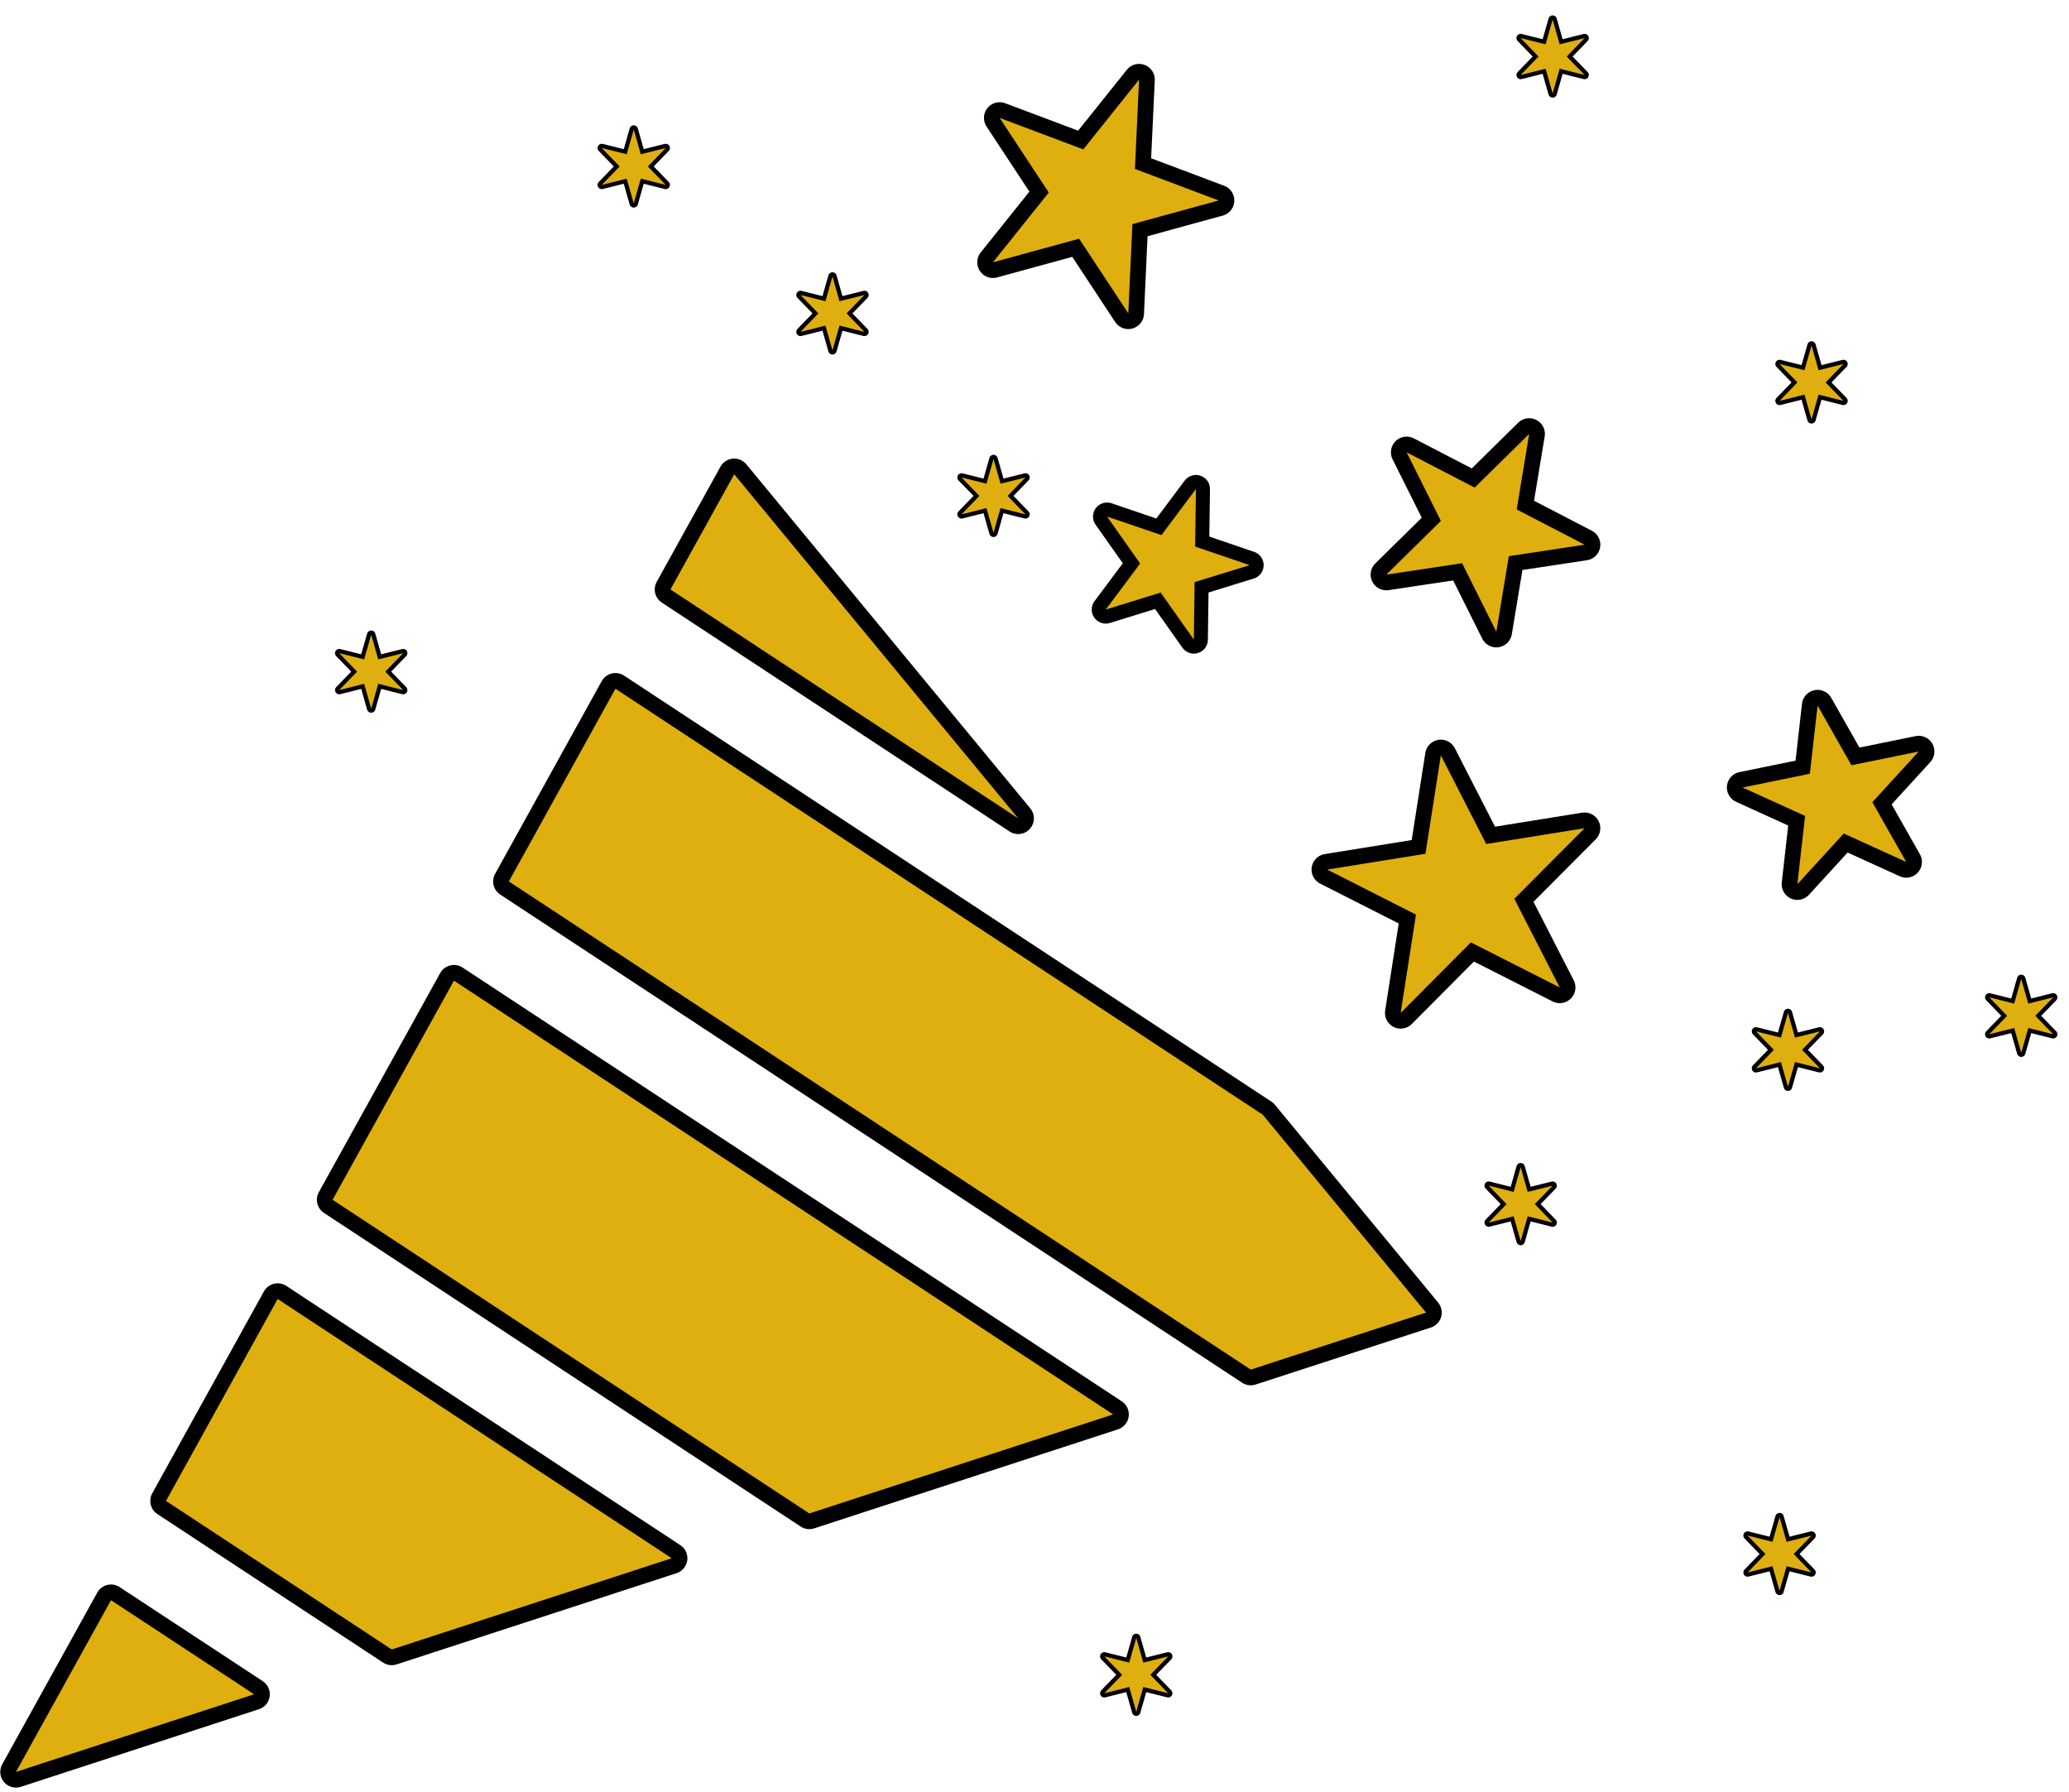
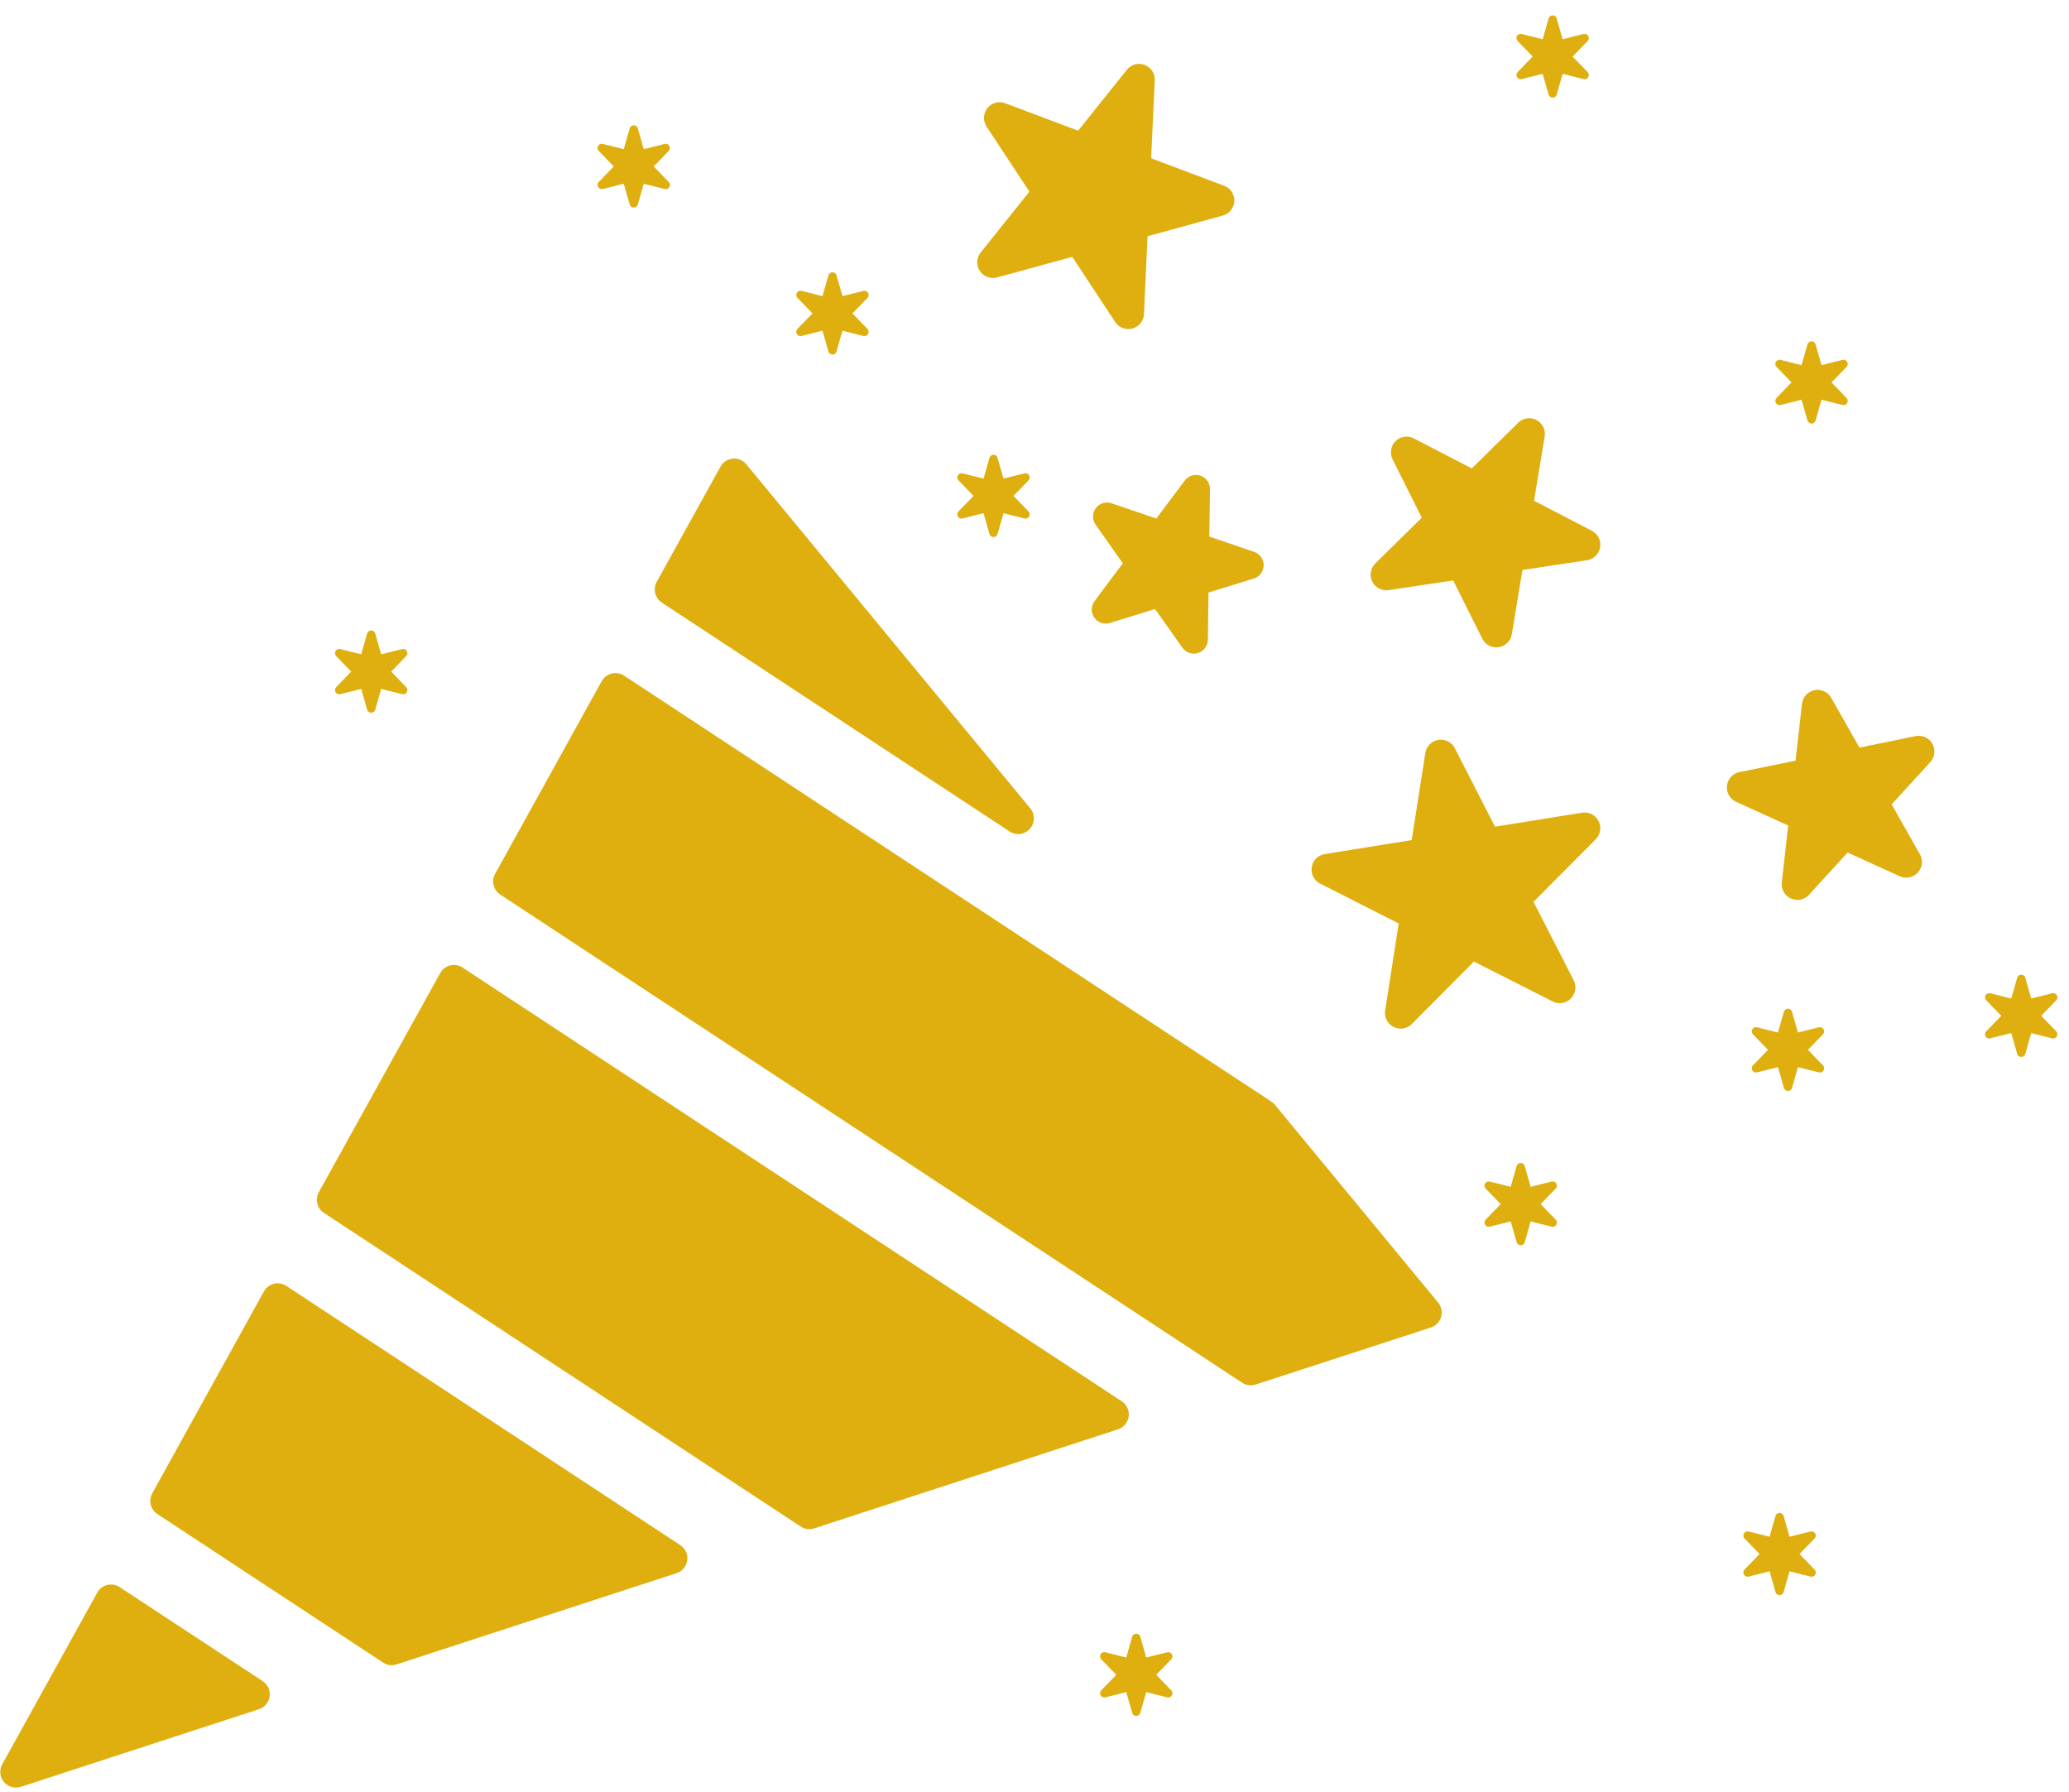
<svg xmlns="http://www.w3.org/2000/svg" width="100%" height="100%" viewBox="0 0 1922 1664" version="1.1" xml:space="preserve" style="fill-rule:evenodd;clip-rule:evenodd;stroke-linejoin:round;stroke-miterlimit:1.5;">
  <g transform="matrix(1,0,0,1,-13261.8,-25181.2)">
    <g id="Binoculars">
        </g>
    <g id="Palette">
        </g>
    <g id="Diver-down-flag">
        </g>
    <g id="g186">
        </g>
    <g id="Icons">
        </g>
    <g id="Party-Popper" transform="matrix(0.856934,0,0,0.809397,-914.759,5048)">
      <rect x="16543.4" y="24874.3" width="2242.88" height="2055.85" style="fill:none;" />
      <g transform="matrix(1.16695,0,0,1.23549,-3143.65,-5857.9)">
        <g transform="matrix(-0.636565,-0.771223,0.771223,-0.636565,6199.11,53764.9)">
-           <path d="M14314.6,25852.1L14393.2,26051.5L13974.5,26180.5L14074.7,25926L14314.6,25852.1ZM14431.8,26149.5L14517,26366L13816.5,26581.8L13925.2,26305.6L14431.8,26149.5ZM14555.6,26464L14630.6,26654.3L13942.7,26866.2L13704.4,26866.2L13767.2,26706.9L14555.6,26464ZM14669.2,26752.4L14714,26866.2L14299.6,26866.2L14669.2,26752.4ZM14124,25800.9L14209.2,25584.4L14276,25754L14124,25800.9Z" style="fill:none;stroke:black;stroke-width:29.17px;" />
+           <path d="M14314.6,25852.1L14393.2,26051.5L13974.5,26180.5L14074.7,25926L14314.6,25852.1ZM14431.8,26149.5L14517,26366L13816.5,26581.8L13925.2,26305.6L14431.8,26149.5ZM14555.6,26464L14630.6,26654.3L13942.7,26866.2L13704.4,26866.2L13767.2,26706.9L14555.6,26464ZM14669.2,26752.4L14714,26866.2L14299.6,26866.2L14669.2,26752.4ZM14124,25800.9L14209.2,25584.4L14276,25754L14124,25800.9Z" style="fill:none;stroke:rgb(223,175,15);stroke-width:29.17px;" />
          <path d="M14314.6,25852.1L14393.2,26051.5L13974.5,26180.5L14074.7,25926L14314.6,25852.1ZM14431.8,26149.5L14517,26366L13816.5,26581.8L13925.2,26305.6L14431.8,26149.5ZM14555.6,26464L14630.6,26654.3L13942.7,26866.2L13704.4,26866.2L13767.2,26706.9L14555.6,26464ZM14669.2,26752.4L14714,26866.2L14299.6,26866.2L14669.2,26752.4ZM14124,25800.9L14209.2,25584.4L14276,25754L14124,25800.9Z" style="fill:rgb(223,175,15);" />
        </g>
        <g transform="matrix(0.84616,0.288341,-0.288341,0.84616,12560.8,-304.899)">
-           <path d="M14988.8,25186.4L15007.3,25243.3L15067.1,25243.3L15018.7,25278.4L15037.2,25335.2L14988.8,25300.1L14940.5,25335.2L14958.9,25278.4L14910.6,25243.3L14970.3,25243.3L14988.8,25186.4Z" style="fill:none;stroke:black;stroke-width:29.17px;" />
+           <path d="M14988.8,25186.4L15007.3,25243.3L15067.1,25243.3L15018.7,25278.4L15037.2,25335.2L14988.8,25300.1L14940.5,25335.2L14958.9,25278.4L14910.6,25243.3L14970.3,25243.3L14988.8,25186.4Z" style="fill:none;stroke:rgb(223,175,15);stroke-width:29.17px;" />
          <path d="M14988.8,25186.4L15007.3,25243.3L15067.1,25243.3L15018.7,25278.4L15037.2,25335.2L14988.8,25300.1L14940.5,25335.2L14958.9,25278.4L14910.6,25243.3L14970.3,25243.3L14988.8,25186.4Z" style="fill:rgb(223,175,15);" />
        </g>
        <g transform="matrix(0.887618,0.46058,-0.46058,0.887618,16985.9,-3989.99)">
-           <path d="M14638.5,25377.3L14660.5,25444.9L14731.6,25444.9L14674,25486.8L14696,25554.4L14638.5,25512.6L14580.9,25554.4L14602.9,25486.8L14545.3,25444.9L14616.5,25444.9L14638.5,25377.3Z" style="fill:none;stroke:black;stroke-width:29.17px;" />
+           <path d="M14638.5,25377.3L14660.5,25444.9L14731.6,25444.9L14674,25486.8L14696,25554.4L14638.5,25512.6L14580.9,25554.4L14602.9,25486.8L14545.3,25444.9L14616.5,25444.9L14638.5,25377.3Z" style="fill:none;stroke:rgb(223,175,15);stroke-width:29.17px;" />
          <path d="M14638.5,25377.3L14660.5,25444.9L14731.6,25444.9L14674,25486.8L14696,25554.4L14638.5,25512.6L14580.9,25554.4L14602.9,25486.8L14545.3,25444.9L14616.5,25444.9L14638.5,25377.3Z" style="fill:rgb(223,175,15);" />
        </g>
        <g transform="matrix(0.455986,0.889987,-0.889987,0.455986,34209.1,540.759)">
-           <path d="M15106.4,25567.7L15135,25655.7L15227.5,25655.7L15152.6,25710.1L15181.2,25798L15106.4,25743.7L15031.6,25798L15060.1,25710.1L14985.3,25655.7L15077.8,25655.7L15106.4,25567.7Z" style="fill:none;stroke:black;stroke-width:29.17px;" />
+           <path d="M15106.4,25567.7L15135,25655.7L15227.5,25655.7L15152.6,25710.1L15181.2,25798L15106.4,25743.7L15031.6,25798L15060.1,25710.1L14985.3,25655.7L15077.8,25655.7L15106.4,25567.7Z" style="fill:none;stroke:rgb(223,175,15);stroke-width:29.17px;" />
          <path d="M15106.4,25567.7L15135,25655.7L15227.5,25655.7L15152.6,25710.1L15181.2,25798L15106.4,25743.7L15031.6,25798L15060.1,25710.1L14985.3,25655.7L15077.8,25655.7L15106.4,25567.7Z" style="fill:rgb(223,175,15);" />
        </g>
        <g transform="matrix(0.269197,0,0,0.269197,14216.5,19075.9)">
-           <path d="M15106.4,25567.7L15130.7,25652.9L15216.7,25631.4L15155,25695L15216.7,25758.7L15130.7,25737.1L15106.4,25822.3L15082.1,25737.1L14996.1,25758.7L15057.8,25695L14996.1,25631.4L15082.1,25652.9L15106.4,25567.7Z" style="fill:none;stroke:black;stroke-width:29.17px;" />
+           <path d="M15106.4,25567.7L15130.7,25652.9L15216.7,25631.4L15155,25695L15216.7,25758.7L15130.7,25737.1L15106.4,25822.3L15082.1,25737.1L14996.1,25758.7L15057.8,25695L14996.1,25631.4L15082.1,25652.9L15106.4,25567.7Z" style="fill:none;stroke:rgb(223,175,15);stroke-width:29.17px;" />
          <path d="M15106.4,25567.7L15130.7,25652.9L15216.7,25631.4L15155,25695L15216.7,25758.7L15130.7,25737.1L15106.4,25822.3L15082.1,25737.1L14996.1,25758.7L15057.8,25695L14996.1,25631.4L15082.1,25652.9L15106.4,25567.7Z" style="fill:rgb(223,175,15);" />
        </g>
        <g transform="matrix(0.269197,0,0,0.269197,14464.8,18932.6)">
-           <path d="M15106.4,25567.7L15130.7,25652.9L15216.7,25631.4L15155,25695L15216.7,25758.7L15130.7,25737.1L15106.4,25822.3L15082.1,25737.1L14996.1,25758.7L15057.8,25695L14996.1,25631.4L15082.1,25652.9L15106.4,25567.7Z" style="fill:none;stroke:black;stroke-width:29.17px;" />
+           <path d="M15106.4,25567.7L15130.7,25652.9L15216.7,25631.4L15155,25695L15216.7,25758.7L15130.7,25737.1L15106.4,25822.3L15082.1,25737.1L14996.1,25758.7L15057.8,25695L14996.1,25631.4L15082.1,25652.9L15106.4,25567.7Z" style="fill:none;stroke:rgb(223,175,15);stroke-width:29.17px;" />
          <path d="M15106.4,25567.7L15130.7,25652.9L15216.7,25631.4L15155,25695L15216.7,25758.7L15130.7,25737.1L15106.4,25822.3L15082.1,25737.1L14996.1,25758.7L15057.8,25695L14996.1,25631.4L15082.1,25652.9L15106.4,25567.7Z" style="fill:rgb(223,175,15);" />
        </g>
        <g transform="matrix(0.269197,0,0,0.269197,13577.2,18248.6)">
-           <path d="M15106.4,25567.7L15130.7,25652.9L15216.7,25631.4L15155,25695L15216.7,25758.7L15130.7,25737.1L15106.4,25822.3L15082.1,25737.1L14996.1,25758.7L15057.8,25695L14996.1,25631.4L15082.1,25652.9L15106.4,25567.7Z" style="fill:none;stroke:black;stroke-width:29.17px;" />
+           <path d="M15106.4,25567.7L15130.7,25652.9L15216.7,25631.4L15155,25695L15216.7,25758.7L15130.7,25737.1L15106.4,25822.3L15082.1,25737.1L14996.1,25758.7L15057.8,25695L14996.1,25631.4L15082.1,25652.9L15106.4,25567.7Z" style="fill:none;stroke:rgb(223,175,15);stroke-width:29.17px;" />
          <path d="M15106.4,25567.7L15130.7,25652.9L15216.7,25631.4L15155,25695L15216.7,25758.7L15130.7,25737.1L15106.4,25822.3L15082.1,25737.1L14996.1,25758.7L15057.8,25695L14996.1,25631.4L15082.1,25652.9L15106.4,25567.7Z" style="fill:rgb(223,175,15);" />
        </g>
        <g transform="matrix(0.269197,0,0,0.269197,13726.8,18418.1)">
-           <path d="M15106.4,25567.7L15130.7,25652.9L15216.7,25631.4L15155,25695L15216.7,25758.7L15130.7,25737.1L15106.4,25822.3L15082.1,25737.1L14996.1,25758.7L15057.8,25695L14996.1,25631.4L15082.1,25652.9L15106.4,25567.7Z" style="fill:none;stroke:black;stroke-width:29.17px;" />
+           <path d="M15106.4,25567.7L15130.7,25652.9L15216.7,25631.4L15155,25695L15216.7,25758.7L15130.7,25737.1L15106.4,25822.3L15082.1,25737.1L14996.1,25758.7L15057.8,25695L14996.1,25631.4L15082.1,25652.9L15106.4,25567.7Z" style="fill:none;stroke:rgb(223,175,15);stroke-width:29.17px;" />
          <path d="M15106.4,25567.7L15130.7,25652.9L15216.7,25631.4L15155,25695L15216.7,25758.7L15130.7,25737.1L15106.4,25822.3L15082.1,25737.1L14996.1,25758.7L15057.8,25695L14996.1,25631.4L15082.1,25652.9L15106.4,25567.7Z" style="fill:rgb(223,175,15);" />
        </g>
        <g transform="matrix(0.269197,0,0,0.269197,13148.7,18581.3)">
-           <path d="M15106.4,25567.7L15130.7,25652.9L15216.7,25631.4L15155,25695L15216.7,25758.7L15130.7,25737.1L15106.4,25822.3L15082.1,25737.1L14996.1,25758.7L15057.8,25695L14996.1,25631.4L15082.1,25652.9L15106.4,25567.7Z" style="fill:none;stroke:black;stroke-width:29.17px;" />
+           <path d="M15106.4,25567.7L15130.7,25652.9L15216.7,25631.4L15155,25695L15216.7,25758.7L15130.7,25737.1L15106.4,25822.3L15082.1,25737.1L14996.1,25758.7L15057.8,25695L14996.1,25631.4L15082.1,25652.9L15106.4,25567.7Z" style="fill:none;stroke:rgb(223,175,15);stroke-width:29.17px;" />
          <path d="M15106.4,25567.7L15130.7,25652.9L15216.7,25631.4L15155,25695L15216.7,25758.7L15130.7,25737.1L15106.4,25822.3L15082.1,25737.1L14996.1,25758.7L15057.8,25695L14996.1,25631.4L15082.1,25652.9L15106.4,25567.7Z" style="fill:rgb(223,175,15);" />
        </g>
        <g transform="matrix(0.269197,0,0,0.269197,13859.4,19513.1)">
-           <path d="M15106.4,25567.7L15130.7,25652.9L15216.7,25631.4L15155,25695L15216.7,25758.7L15130.7,25737.1L15106.4,25822.3L15082.1,25737.1L14996.1,25758.7L15057.8,25695L14996.1,25631.4L15082.1,25652.9L15106.4,25567.7Z" style="fill:none;stroke:black;stroke-width:29.17px;" />
+           <path d="M15106.4,25567.7L15130.7,25652.9L15216.7,25631.4L15155,25695L15216.7,25758.7L15130.7,25737.1L15106.4,25822.3L15082.1,25737.1L14996.1,25758.7L15057.8,25695L14996.1,25631.4L15082.1,25652.9L15106.4,25567.7Z" style="fill:none;stroke:rgb(223,175,15);stroke-width:29.17px;" />
          <path d="M15106.4,25567.7L15130.7,25652.9L15216.7,25631.4L15155,25695L15216.7,25758.7L15130.7,25737.1L15106.4,25822.3L15082.1,25737.1L14996.1,25758.7L15057.8,25695L14996.1,25631.4L15082.1,25652.9L15106.4,25567.7Z" style="fill:rgb(223,175,15);" />
        </g>
        <g transform="matrix(0.269197,0,0,0.269197,14246.2,18010)">
-           <path d="M15106.4,25567.7L15130.7,25652.9L15216.7,25631.4L15155,25695L15216.7,25758.7L15130.7,25737.1L15106.4,25822.3L15082.1,25737.1L14996.1,25758.7L15057.8,25695L14996.1,25631.4L15082.1,25652.9L15106.4,25567.7Z" style="fill:none;stroke:black;stroke-width:29.17px;" />
+           <path d="M15106.4,25567.7L15130.7,25652.9L15216.7,25631.4L15155,25695L15216.7,25758.7L15130.7,25737.1L15106.4,25822.3L15082.1,25737.1L14996.1,25758.7L15057.8,25695L14996.1,25631.4L15082.1,25652.9L15106.4,25567.7Z" style="fill:none;stroke:rgb(223,175,15);stroke-width:29.17px;" />
          <path d="M15106.4,25567.7L15130.7,25652.9L15216.7,25631.4L15155,25695L15216.7,25758.7L15130.7,25737.1L15106.4,25822.3L15082.1,25737.1L14996.1,25758.7L15057.8,25695L14996.1,25631.4L15082.1,25652.9L15106.4,25567.7Z" style="fill:rgb(223,175,15);" />
        </g>
        <g transform="matrix(0.269197,0,0,0.269197,13392.6,18112.1)">
-           <path d="M15106.4,25567.7L15130.7,25652.9L15216.7,25631.4L15155,25695L15216.7,25758.7L15130.7,25737.1L15106.4,25822.3L15082.1,25737.1L14996.1,25758.7L15057.8,25695L14996.1,25631.4L15082.1,25652.9L15106.4,25567.7Z" style="fill:none;stroke:black;stroke-width:29.17px;" />
+           <path d="M15106.4,25567.7L15130.7,25652.9L15216.7,25631.4L15155,25695L15216.7,25758.7L15130.7,25737.1L15106.4,25822.3L15082.1,25737.1L14996.1,25758.7L15057.8,25695L14996.1,25631.4L15082.1,25652.9L15106.4,25567.7Z" style="fill:none;stroke:rgb(223,175,15);stroke-width:29.17px;" />
          <path d="M15106.4,25567.7L15130.7,25652.9L15216.7,25631.4L15155,25695L15216.7,25758.7L15130.7,25737.1L15106.4,25822.3L15082.1,25737.1L14996.1,25758.7L15057.8,25695L14996.1,25631.4L15082.1,25652.9L15106.4,25567.7Z" style="fill:rgb(223,175,15);" />
        </g>
        <g transform="matrix(0.269197,0,0,0.269197,14457,19400.9)">
-           <path d="M15106.4,25567.7L15130.7,25652.9L15216.7,25631.4L15155,25695L15216.7,25758.7L15130.7,25737.1L15106.4,25822.3L15082.1,25737.1L14996.1,25758.7L15057.8,25695L14996.1,25631.4L15082.1,25652.9L15106.4,25567.7Z" style="fill:none;stroke:black;stroke-width:29.17px;" />
+           <path d="M15106.4,25567.7L15130.7,25652.9L15216.7,25631.4L15155,25695L15216.7,25758.7L15130.7,25737.1L15106.4,25822.3L15082.1,25737.1L14996.1,25758.7L15057.8,25695L14996.1,25631.4L15082.1,25652.9L15106.4,25567.7Z" style="fill:none;stroke:rgb(223,175,15);stroke-width:29.17px;" />
          <path d="M15106.4,25567.7L15130.7,25652.9L15216.7,25631.4L15155,25695L15216.7,25758.7L15130.7,25737.1L15106.4,25822.3L15082.1,25737.1L14996.1,25758.7L15057.8,25695L14996.1,25631.4L15082.1,25652.9L15106.4,25567.7Z" style="fill:rgb(223,175,15);" />
        </g>
        <g transform="matrix(0.269197,0,0,0.269197,14681.5,18901)">
-           <path d="M15106.4,25567.7L15130.7,25652.9L15216.7,25631.4L15155,25695L15216.7,25758.7L15130.7,25737.1L15106.4,25822.3L15082.1,25737.1L14996.1,25758.7L15057.8,25695L14996.1,25631.4L15082.1,25652.9L15106.4,25567.7Z" style="fill:none;stroke:black;stroke-width:29.17px;" />
+           <path d="M15106.4,25567.7L15130.7,25652.9L15216.7,25631.4L15155,25695L15216.7,25758.7L15130.7,25737.1L15106.4,25822.3L15082.1,25737.1L14996.1,25758.7L15057.8,25695L14996.1,25631.4L15082.1,25652.9L15106.4,25567.7Z" style="fill:none;stroke:rgb(223,175,15);stroke-width:29.17px;" />
          <path d="M15106.4,25567.7L15130.7,25652.9L15216.7,25631.4L15155,25695L15216.7,25758.7L15130.7,25737.1L15106.4,25822.3L15082.1,25737.1L14996.1,25758.7L15057.8,25695L14996.1,25631.4L15082.1,25652.9L15106.4,25567.7Z" style="fill:rgb(223,175,15);" />
        </g>
        <g transform="matrix(0.269197,0,0,0.269197,14486.7,18312.7)">
-           <path d="M15106.4,25567.7L15130.7,25652.9L15216.7,25631.4L15155,25695L15216.7,25758.7L15130.7,25737.1L15106.4,25822.3L15082.1,25737.1L14996.1,25758.7L15057.8,25695L14996.1,25631.4L15082.1,25652.9L15106.4,25567.7Z" style="fill:none;stroke:black;stroke-width:29.17px;" />
+           <path d="M15106.4,25567.7L15130.7,25652.9L15216.7,25631.4L15155,25695L15216.7,25758.7L15130.7,25737.1L15106.4,25822.3L15082.1,25737.1L14996.1,25758.7L15057.8,25695L14996.1,25631.4L15082.1,25652.9L15106.4,25567.7Z" style="fill:none;stroke:rgb(223,175,15);stroke-width:29.17px;" />
          <path d="M15106.4,25567.7L15130.7,25652.9L15216.7,25631.4L15155,25695L15216.7,25758.7L15130.7,25737.1L15106.4,25822.3L15082.1,25737.1L14996.1,25758.7L15057.8,25695L14996.1,25631.4L15082.1,25652.9L15106.4,25567.7Z" style="fill:rgb(223,175,15);" />
        </g>
        <g transform="matrix(0.624703,-0.780863,0.780863,0.624703,-10746.9,20650.8)">
-           <path d="M14449.1,24997.5L14474.8,25076.4L14557.8,25076.4L14490.6,25125.2L14516.3,25204.2L14449.1,25155.4L14382,25204.2L14407.6,25125.2L14340.5,25076.4L14423.5,25076.4L14449.1,24997.5Z" style="fill:none;stroke:black;stroke-width:29.17px;" />
+           <path d="M14449.1,24997.5L14474.8,25076.4L14557.8,25076.4L14490.6,25125.2L14516.3,25204.2L14449.1,25155.4L14382,25204.2L14407.6,25125.2L14340.5,25076.4L14423.5,25076.4L14449.1,24997.5Z" style="fill:none;stroke:rgb(223,175,15);stroke-width:29.17px;" />
          <path d="M14449.1,24997.5L14474.8,25076.4L14557.8,25076.4L14490.6,25125.2L14516.3,25204.2L14449.1,25155.4L14382,25204.2L14407.6,25125.2L14340.5,25076.4L14423.5,25076.4L14449.1,24997.5Z" style="fill:rgb(223,175,15);" />
        </g>
        <g transform="matrix(0.979761,-0.20017,0.20017,0.979761,-1003.38,3374.77)">
-           <path d="M14731.6,25622.5L14751.3,25683.1L14815.1,25683.1L14763.5,25720.6L14783.2,25781.3L14731.6,25743.8L14680,25781.3L14699.7,25720.6L14648.1,25683.1L14711.9,25683.1L14731.6,25622.5Z" style="fill:none;stroke:black;stroke-width:29.17px;" />
+           <path d="M14731.6,25622.5L14751.3,25683.1L14815.1,25683.1L14763.5,25720.6L14783.2,25781.3L14731.6,25743.8L14680,25781.3L14699.7,25720.6L14648.1,25683.1L14711.9,25683.1L14731.6,25622.5Z" style="fill:none;stroke:rgb(223,175,15);stroke-width:29.17px;" />
          <path d="M14731.6,25622.5L14751.3,25683.1L14815.1,25683.1L14763.5,25720.6L14783.2,25781.3L14731.6,25743.8L14680,25781.3L14699.7,25720.6L14648.1,25683.1L14711.9,25683.1L14731.6,25622.5Z" style="fill:rgb(223,175,15);" />
        </g>
      </g>
    </g>
    <g id="Occupancy-Meter-2">
        </g>
    <g id="Discover-Deals">
        </g>
    <g id="Dollar-stripe">
        </g>
    <g id="Deals">
        </g>
    <g id="See-Spaces">
        </g>
  </g>
</svg>
